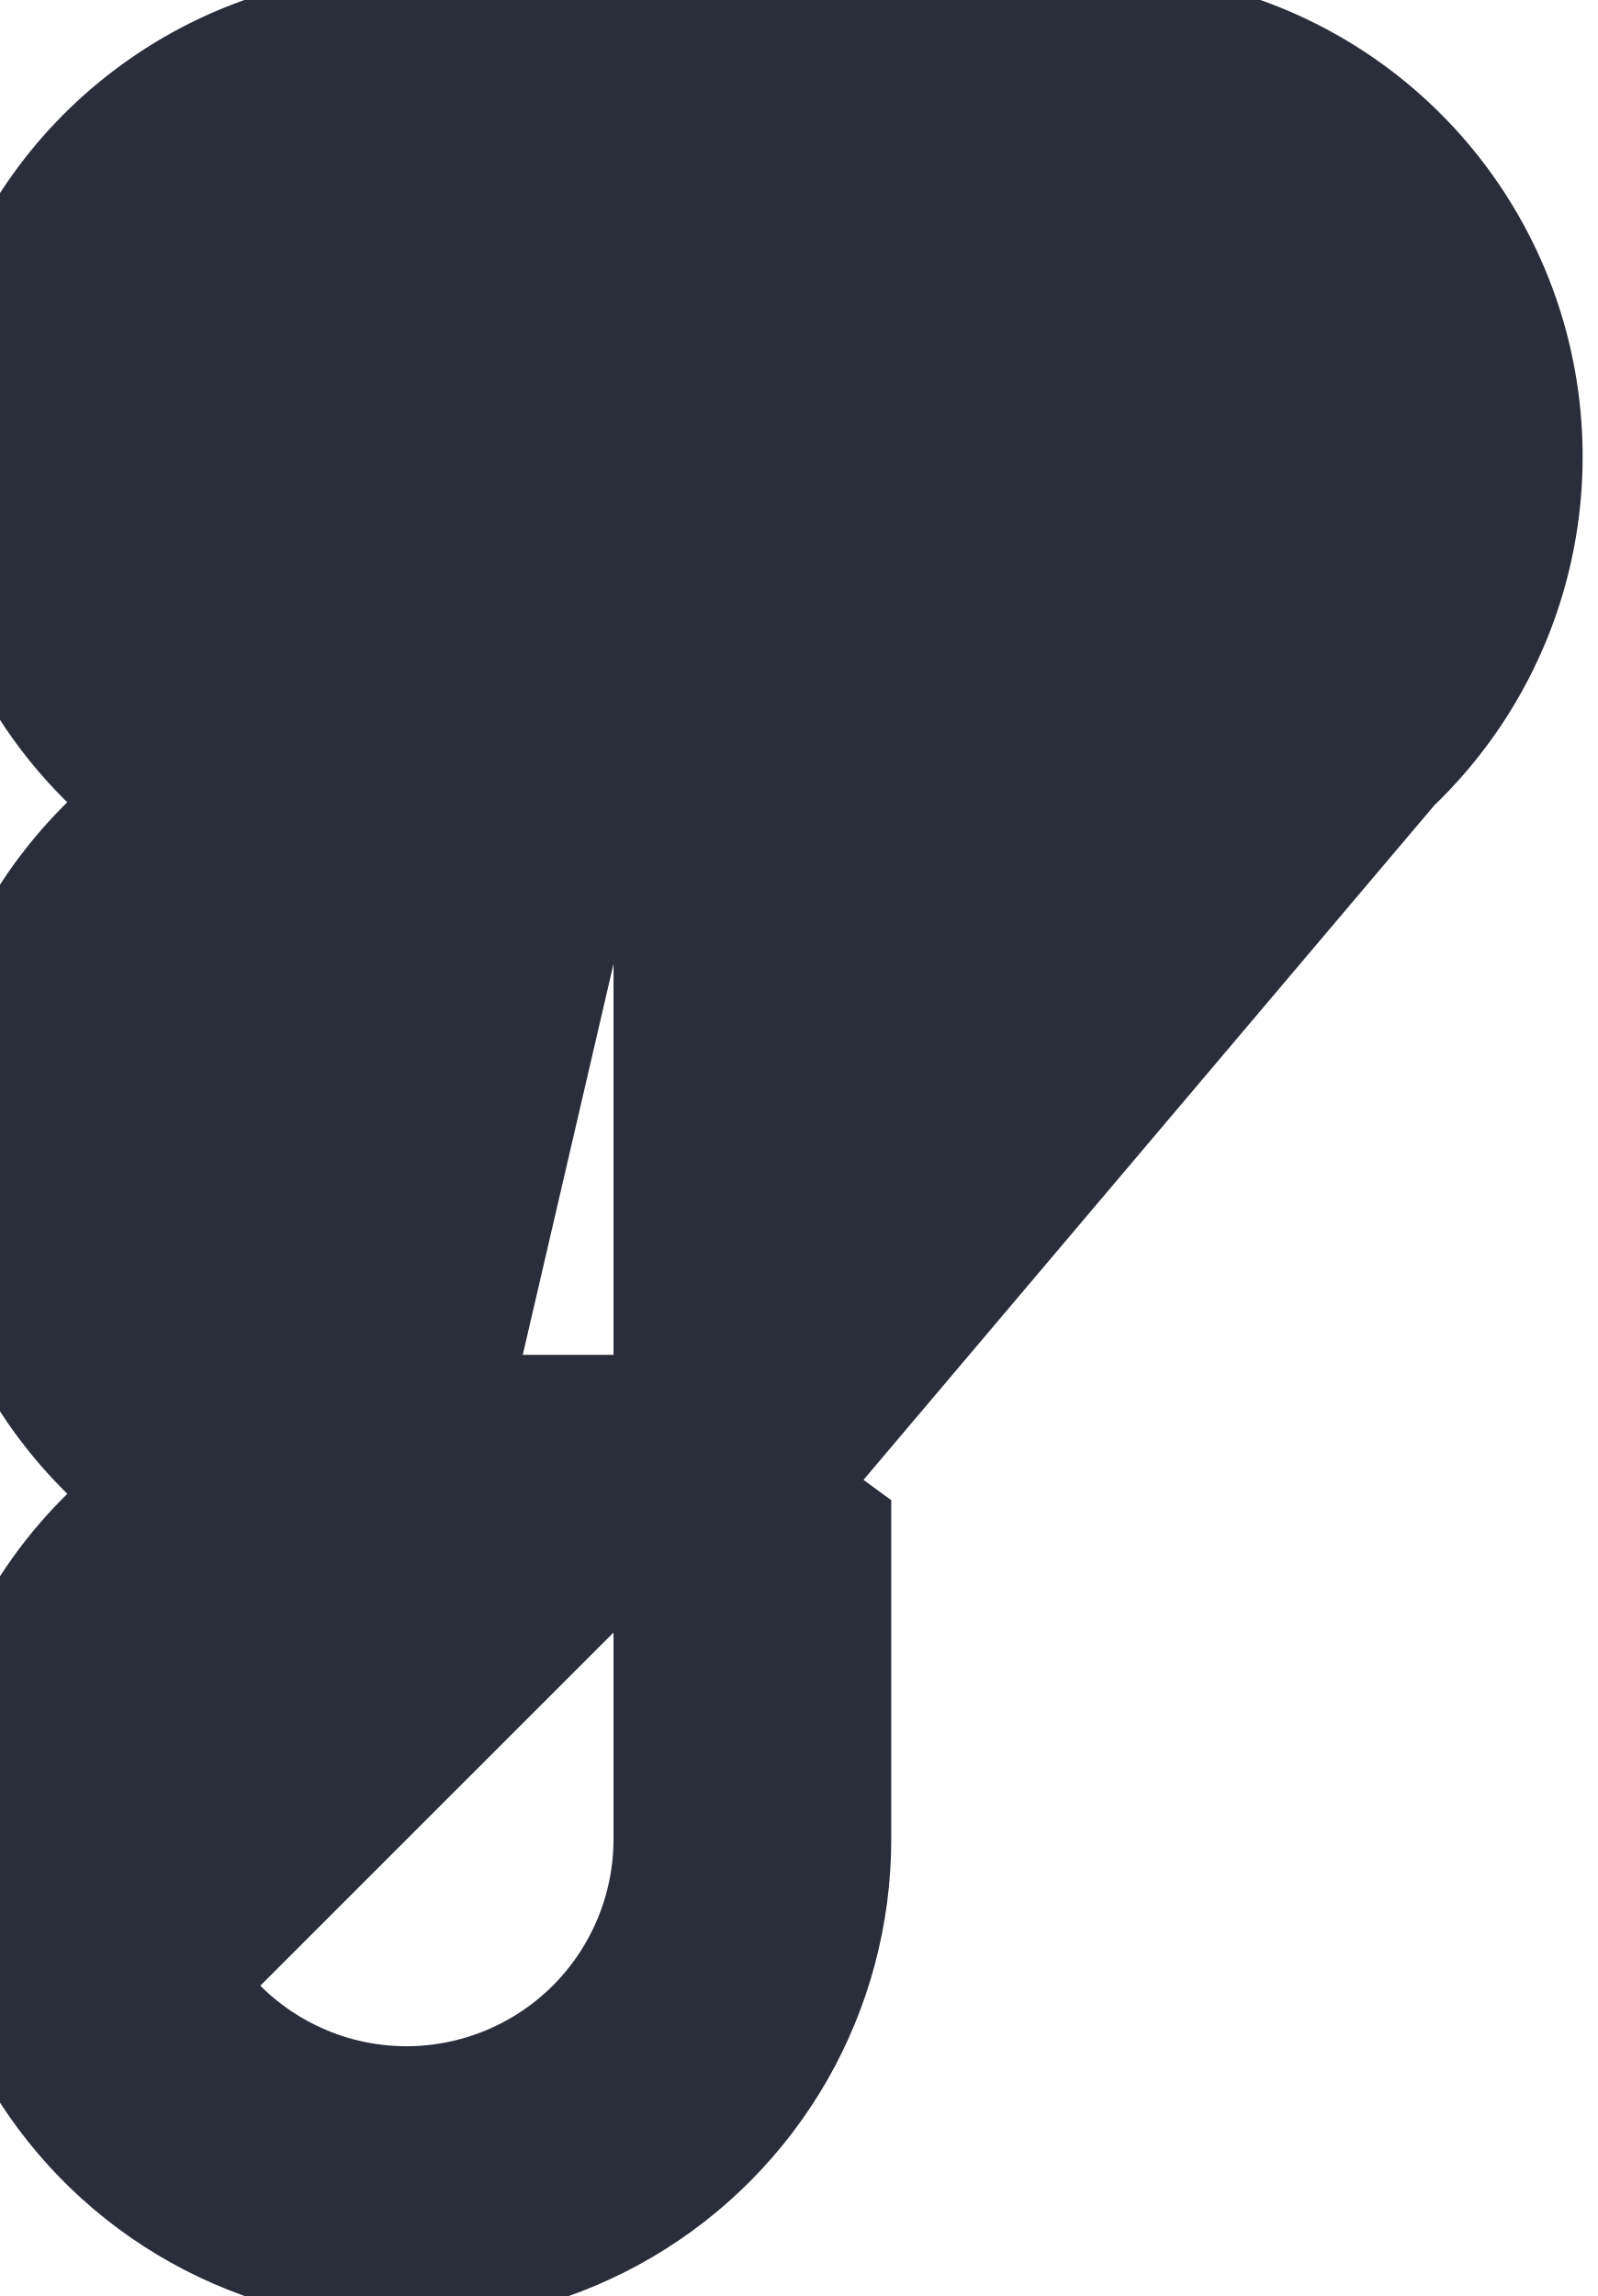
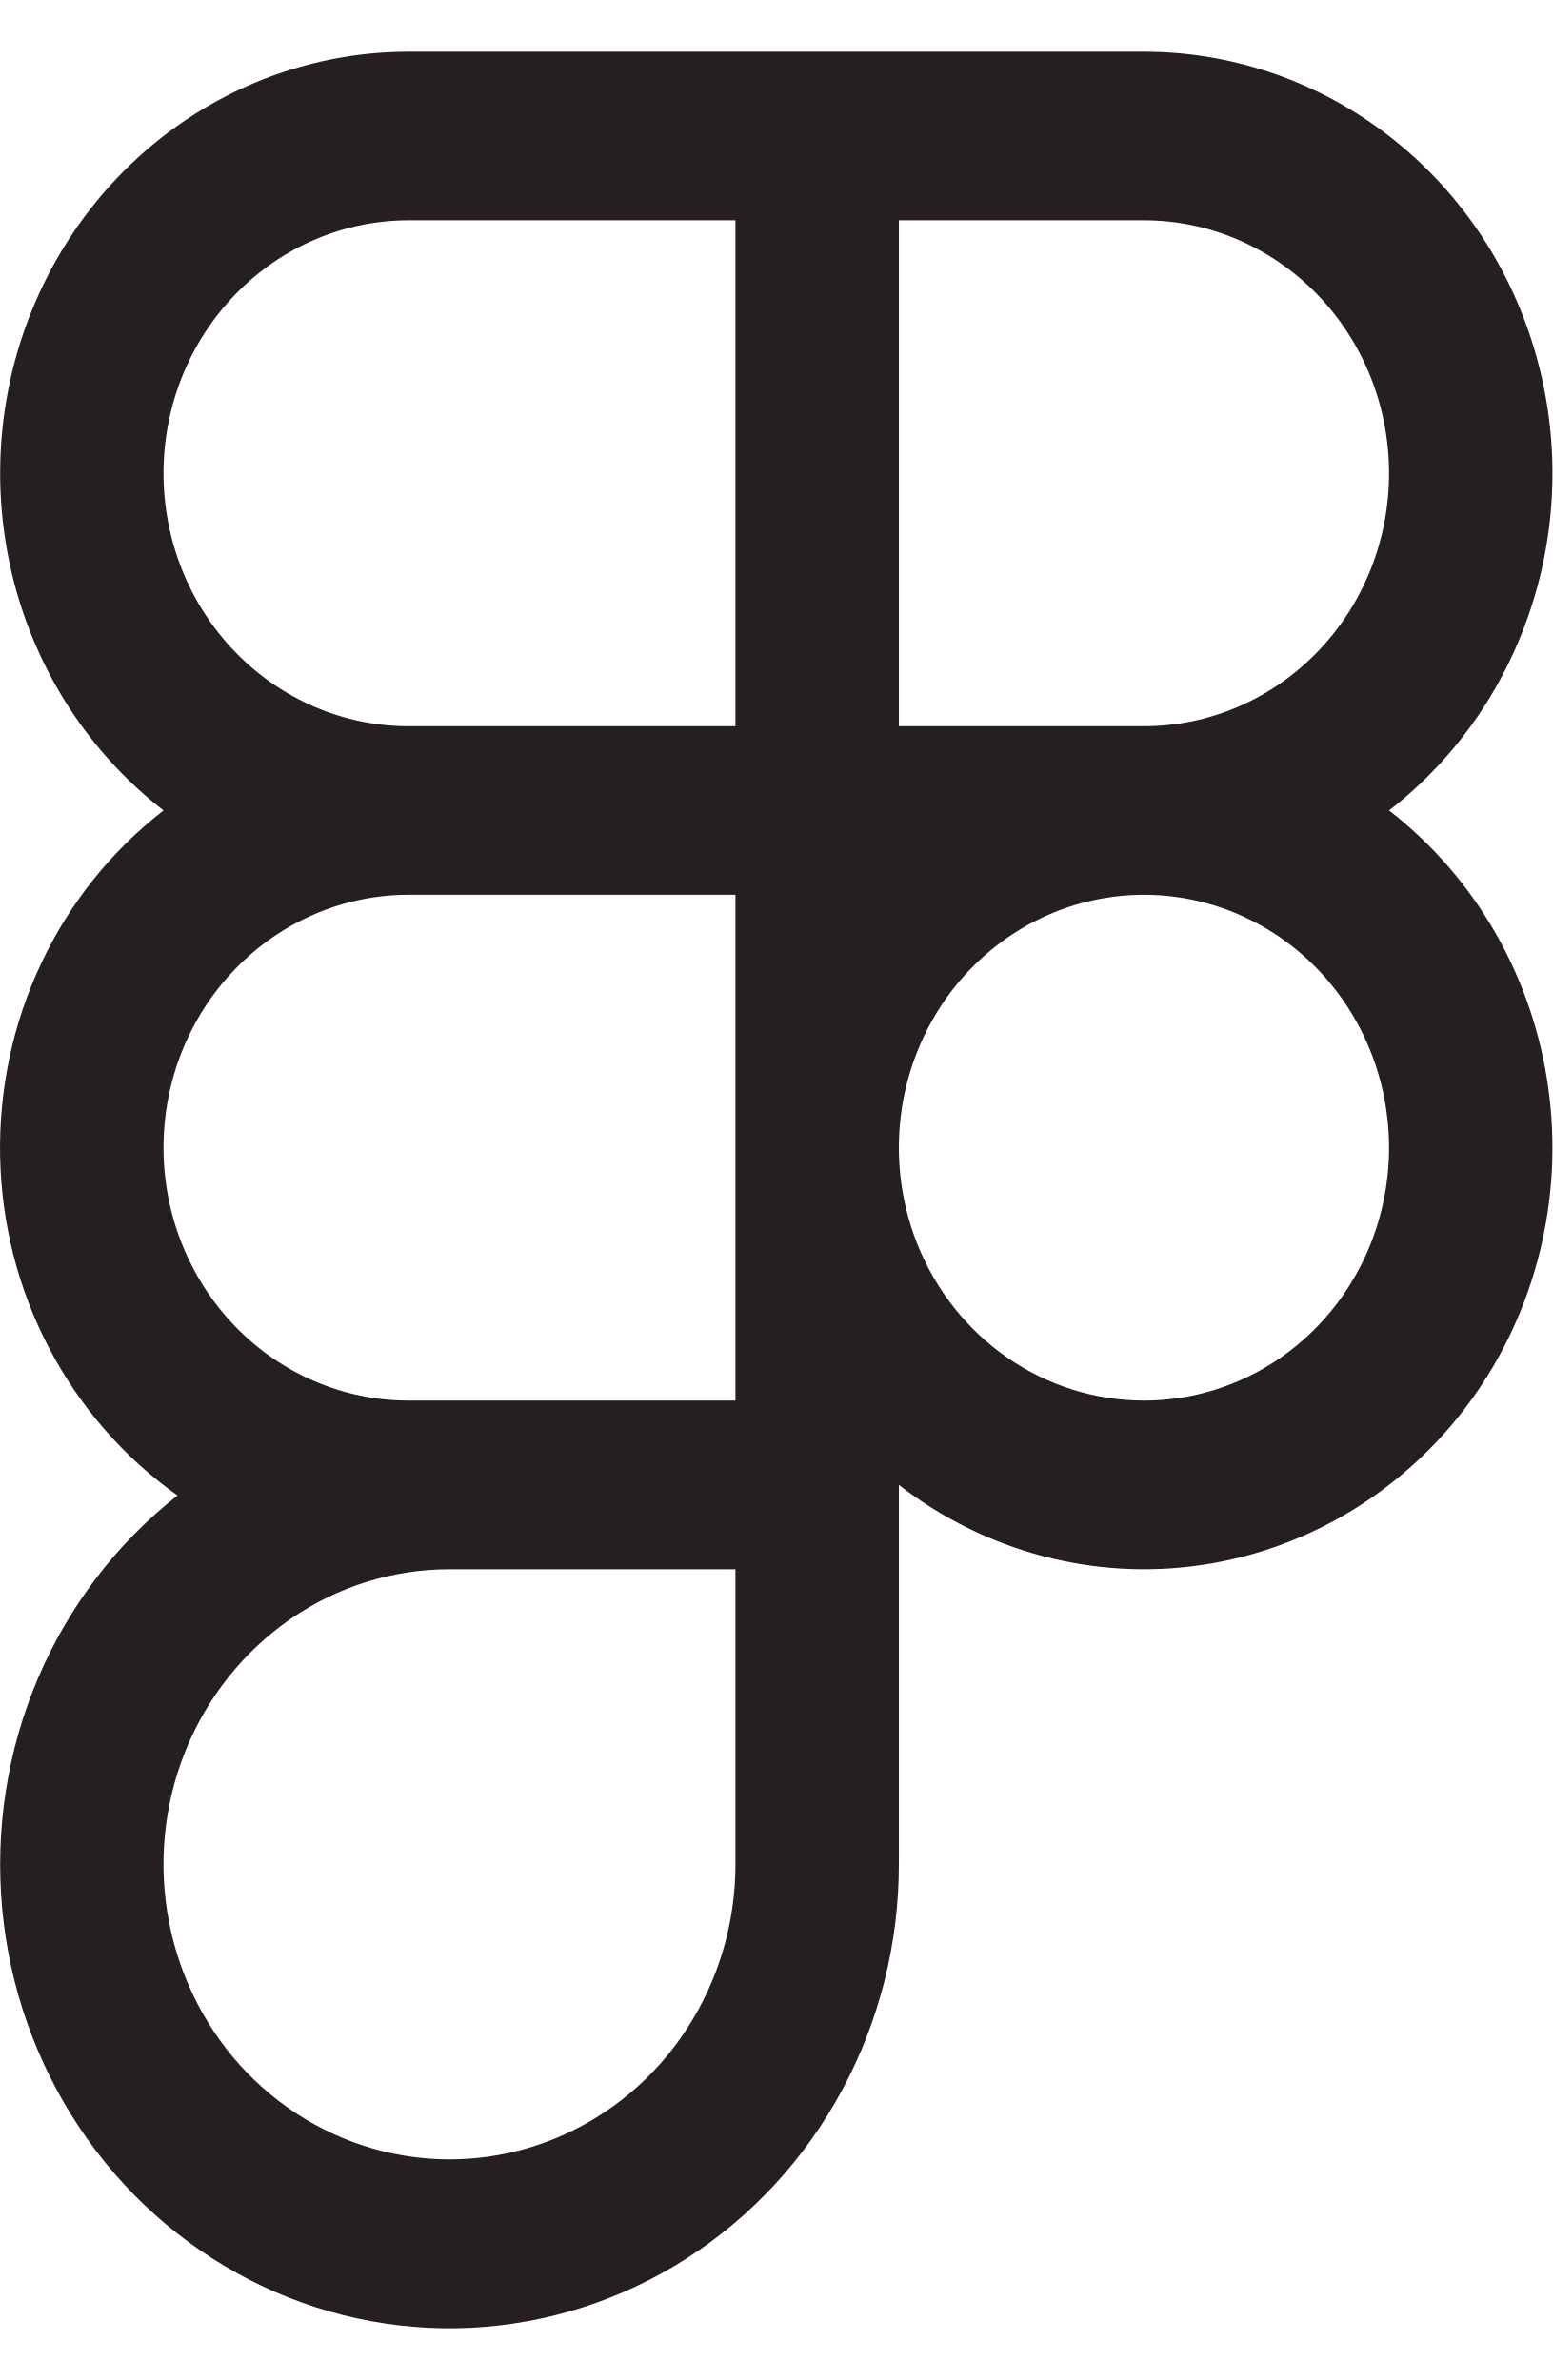
- <svg xmlns="http://www.w3.org/2000/svg" width="16" height="23" viewBox="0 0 16 23" fill="none">
-   <path d="M4.074 15.132H4.073C3.805 15.132 3.54 15.102 3.283 15.044L2.797 15.344L2.342 15.626C2.125 15.761 1.925 15.919 1.746 16.098C1.523 16.322 1.332 16.577 1.18 16.857C1.125 16.958 1.076 17.061 1.032 17.166M4.074 15.132L7.368 0.942H6.926H4.074L4.074 0.942L4.073 0.942C3.279 0.943 2.512 1.204 1.886 1.677C1.753 1.777 1.626 1.888 1.507 2.007C1.066 2.448 0.75 2.991 0.582 3.58C0.49 3.9 0.443 4.234 0.442 4.573L0.442 4.575C0.443 5.028 0.528 5.472 0.688 5.886C0.869 6.352 1.146 6.78 1.506 7.14C1.706 7.34 1.927 7.515 2.163 7.661C2.42 7.82 2.695 7.946 2.982 8.037C2.695 8.128 2.42 8.254 2.163 8.413C1.927 8.559 1.706 8.734 1.506 8.934C1.267 9.173 1.064 9.443 0.902 9.733C0.604 10.268 0.443 10.876 0.442 11.499L0.442 11.5L0.442 11.501C0.443 12.125 0.604 12.732 0.902 13.267C1.064 13.558 1.267 13.828 1.507 14.067C1.707 14.267 1.927 14.441 2.163 14.587C2.419 14.746 2.693 14.871 2.98 14.962C2.88 14.994 2.781 15.03 2.684 15.07C2.503 15.145 2.328 15.234 2.162 15.336C1.924 15.484 1.704 15.658 1.505 15.857C1.256 16.105 1.046 16.387 0.879 16.694C0.819 16.805 0.765 16.919 0.717 17.035L1.032 17.166M4.074 15.132L4.074 15.574M4.074 15.132L7.368 15.132M1.032 17.166L0.717 17.035C0.534 17.476 0.44 17.949 0.44 18.426C0.44 18.454 0.44 18.482 0.441 18.51C0.451 18.959 0.545 19.402 0.717 19.817C0.787 19.985 0.869 20.148 0.963 20.304C1.115 20.555 1.296 20.787 1.505 20.995L1.745 20.754M1.032 17.166C0.867 17.565 0.782 17.993 0.782 18.426C0.782 18.451 0.782 18.477 0.782 18.502C0.792 18.91 0.877 19.311 1.032 19.686C1.095 19.838 1.169 19.986 1.255 20.128C1.393 20.357 1.558 20.567 1.745 20.754M4.074 7.426V7.501V7.868L4.071 7.868L4.071 7.868C3.804 7.869 3.54 7.899 3.283 7.956L2.341 7.374C2.124 7.239 1.924 7.08 1.745 6.902C1.423 6.58 1.169 6.193 1.003 5.764C0.855 5.382 0.78 4.979 0.78 4.575C0.78 4.574 0.78 4.574 0.78 4.574C0.78 4.271 0.822 3.967 0.906 3.672C1.06 3.13 1.349 2.639 1.744 2.244C1.852 2.137 1.967 2.037 2.089 1.945C2.66 1.513 3.357 1.28 4.074 1.28C4.074 1.28 4.074 1.28 4.074 1.28H4.074H6.926H7.368V1.722V7.426V7.868L6.926 7.868H6.926L4.085 7.868L4.074 7.426ZM4.074 7.426L4.072 7.426C3.316 7.425 2.592 7.124 2.058 6.589C1.524 6.054 1.223 5.33 1.222 4.574C1.223 3.818 1.524 3.093 2.058 2.558C2.593 2.024 3.318 1.723 4.074 1.722H6.146H6.926V2.502V6.646V7.426H6.146H4.074ZM4.074 8.206L4.071 8.206L4.071 8.206C3.804 8.205 3.54 8.176 3.284 8.118L2.341 8.701C2.124 8.835 1.924 8.993 1.745 9.172C1.53 9.387 1.346 9.63 1.197 9.897C0.924 10.387 0.78 10.939 0.78 11.499C0.78 11.5 0.78 11.5 0.78 11.5C0.78 11.5 0.78 11.5 0.78 11.501C0.78 12.061 0.924 12.613 1.197 13.103C1.346 13.37 1.531 13.614 1.746 13.829C1.925 14.007 2.124 14.165 2.341 14.299L3.283 14.881C3.542 14.823 3.807 14.794 4.074 14.794C4.074 14.794 4.074 14.794 4.074 14.794L4.074 8.206ZM4.074 8.206L4.074 8.576L4.074 8.648M4.074 8.206L4.086 8.206L4.074 8.648M4.074 8.648L4.072 8.648C3.316 8.65 2.592 8.95 2.058 9.485C1.524 10.02 1.223 10.744 1.222 11.5C1.223 12.256 1.524 12.981 2.058 13.516C2.593 14.05 3.318 14.351 4.074 14.352L6.926 14.352V9.428H6.926L6.926 8.648H6.146V8.648L4.074 8.648ZM1.745 20.754C1.96 20.97 2.204 21.155 2.472 21.304C2.583 21.366 2.697 21.421 2.814 21.469C3.212 21.634 3.641 21.72 4.074 21.72C4.075 21.72 4.075 21.72 4.075 21.72C4.087 21.72 4.1 21.72 4.113 21.72C4.687 21.713 5.249 21.557 5.744 21.266C5.985 21.124 6.207 20.952 6.404 20.755C6.609 20.55 6.788 20.317 6.934 20.062C7.218 19.564 7.368 19 7.368 18.426C7.368 18.426 7.368 18.426 7.368 18.426L7.368 18.426L7.368 15.574V15.132M1.745 20.754L1.505 20.995C1.743 21.233 2.013 21.437 2.307 21.6C2.429 21.668 2.555 21.729 2.684 21.782C3.125 21.965 3.598 22.058 4.075 22.058H4.075C4.089 22.058 4.103 22.058 4.117 22.058C4.754 22.049 5.373 21.874 5.914 21.556C6.177 21.401 6.422 21.213 6.641 20.993C6.871 20.763 7.067 20.506 7.225 20.229C7.537 19.685 7.705 19.065 7.706 18.427V18.426V18.426V15.574V15.132V15.062C7.846 15.192 7.994 15.313 8.148 15.425V18.426C8.148 19.136 7.963 19.833 7.611 20.449C7.258 21.065 6.751 21.579 6.139 21.938C5.527 22.298 4.832 22.491 4.122 22.5C3.412 22.508 2.713 22.331 2.093 21.985C1.473 21.64 0.954 21.138 0.587 20.531C0.22 19.923 0.019 19.23 0.003 18.52C-0.014 17.811 0.156 17.109 0.494 16.485C0.7 16.105 0.965 15.761 1.278 15.466C1.357 15.522 1.438 15.575 1.521 15.627L1.931 14.963L1.521 14.3C1.438 14.351 1.357 14.405 1.277 14.461C0.976 14.177 0.719 13.847 0.515 13.483C0.177 12.877 1.0002e-05 12.194 0 11.5C-1.00011e-05 10.806 0.177 10.124 0.515 9.518C0.719 9.153 0.976 8.823 1.277 8.539C1.357 8.595 1.438 8.649 1.521 8.701L1.931 8.037L1.521 7.373C1.438 7.425 1.357 7.479 1.277 7.535C0.839 7.121 0.496 6.614 0.276 6.046C-0.045 5.22 -0.087 4.311 0.155 3.459C0.398 2.607 0.911 1.856 1.619 1.322C2.326 0.788 3.188 0.5 4.074 0.5H11C11.886 0.5 12.748 0.788 13.456 1.322C14.163 1.856 14.677 2.607 14.919 3.459C15.161 4.311 15.119 5.22 14.799 6.046C14.578 6.614 14.235 7.121 13.797 7.535L7.368 15.132M7.368 15.132L6.926 15.132H6.926L4.074 15.132L4.074 15.574M4.074 15.574L6.146 15.574V15.574H6.926L6.926 16.354H6.926V18.426C6.925 19.182 6.624 19.907 6.09 20.442C5.555 20.976 4.83 21.277 4.074 21.278C3.699 21.278 3.328 21.205 2.982 21.061C2.636 20.918 2.321 20.708 2.056 20.443C1.791 20.178 1.581 19.864 1.437 19.518C1.294 19.172 1.22 18.801 1.22 18.426C1.22 18.051 1.294 17.68 1.437 17.334C1.581 16.988 1.791 16.673 2.056 16.409C2.321 16.144 2.636 15.934 2.982 15.79C3.328 15.647 3.699 15.574 4.074 15.574ZM8.148 8.206L9.472 8.206C9.088 8.384 8.734 8.63 8.43 8.935C8.127 9.239 7.883 9.591 7.706 9.972V8.648V8.206V8.206L8.148 8.206ZM8.148 14.406L7.706 14.856L8.148 14.406Z" fill="#2A2E3B" stroke="#2A2E3B" stroke-width="1.56" />
+ <svg xmlns="http://www.w3.org/2000/svg" width="15" height="23" viewBox="0 0 15 23" fill="none">
+   <path d="M13.421 7.832C14.084 7.319 14.573 6.604 14.82 5.788C15.068 4.972 15.059 4.096 14.797 3.285C14.536 2.474 14.033 1.769 13.361 1.269C12.689 0.769 11.881 0.5 11.053 0.5H3.948C3.12 0.5 2.312 0.769 1.64 1.269C0.968 1.769 0.466 2.474 0.204 3.285C-0.058 4.096 -0.066 4.972 0.181 5.788C0.428 6.604 0.917 7.319 1.58 7.832C1.078 8.221 0.673 8.726 0.399 9.308C0.124 9.89 -0.012 10.531 0.001 11.178C0.014 11.825 0.176 12.46 0.475 13.029C0.773 13.598 1.198 14.086 1.715 14.452C1.127 14.914 0.663 15.523 0.366 16.221C0.069 16.92 -0.049 17.685 0.021 18.444C0.091 19.203 0.348 19.931 0.767 20.56C1.186 21.188 1.753 21.695 2.415 22.034C3.077 22.373 3.812 22.531 4.55 22.495C5.288 22.458 6.005 22.228 6.633 21.826C7.261 21.424 7.779 20.863 8.138 20.196C8.497 19.529 8.685 18.779 8.685 18.016V14.35C9.522 14.998 10.575 15.277 11.611 15.124C12.647 14.971 13.582 14.4 14.211 13.535C14.839 12.671 15.108 11.585 14.96 10.515C14.812 9.446 14.259 8.481 13.421 7.832ZM13.421 4.574C13.421 5.222 13.172 5.843 12.727 6.302C12.283 6.76 11.681 7.018 11.053 7.018H8.685V2.129H11.053C11.681 2.129 12.283 2.387 12.727 2.845C13.172 3.304 13.421 3.925 13.421 4.574ZM1.58 4.574C1.58 3.925 1.829 3.304 2.274 2.845C2.718 2.387 3.32 2.129 3.948 2.129H7.106V7.018H3.948C3.32 7.018 2.718 6.76 2.274 6.302C1.829 5.843 1.58 5.222 1.58 4.574ZM3.948 13.535C3.32 13.535 2.718 13.278 2.274 12.82C1.829 12.361 1.58 11.739 1.58 11.091C1.58 10.443 1.829 9.821 2.274 9.363C2.718 8.905 3.32 8.647 3.948 8.647H7.106V13.535H3.948ZM7.106 18.016C7.106 18.58 6.944 19.132 6.64 19.601C6.337 20.07 5.905 20.435 5.4 20.651C4.895 20.867 4.34 20.923 3.804 20.813C3.268 20.703 2.776 20.431 2.389 20.033C2.003 19.634 1.74 19.126 1.633 18.573C1.526 18.02 1.581 17.446 1.79 16.925C1.999 16.404 2.354 15.959 2.808 15.645C3.262 15.332 3.796 15.165 4.343 15.165H7.106V18.016ZM11.053 13.535C10.585 13.535 10.127 13.392 9.737 13.123C9.348 12.855 9.044 12.473 8.865 12.027C8.686 11.58 8.639 11.089 8.73 10.614C8.822 10.14 9.047 9.705 9.378 9.363C9.71 9.021 10.132 8.788 10.591 8.694C11.05 8.6 11.527 8.648 11.959 8.833C12.392 9.018 12.762 9.331 13.022 9.733C13.282 10.135 13.421 10.608 13.421 11.091C13.421 11.739 13.172 12.361 12.727 12.82C12.283 13.278 11.681 13.535 11.053 13.535Z" fill="#261F22" stroke-width="1.57" />
</svg>
